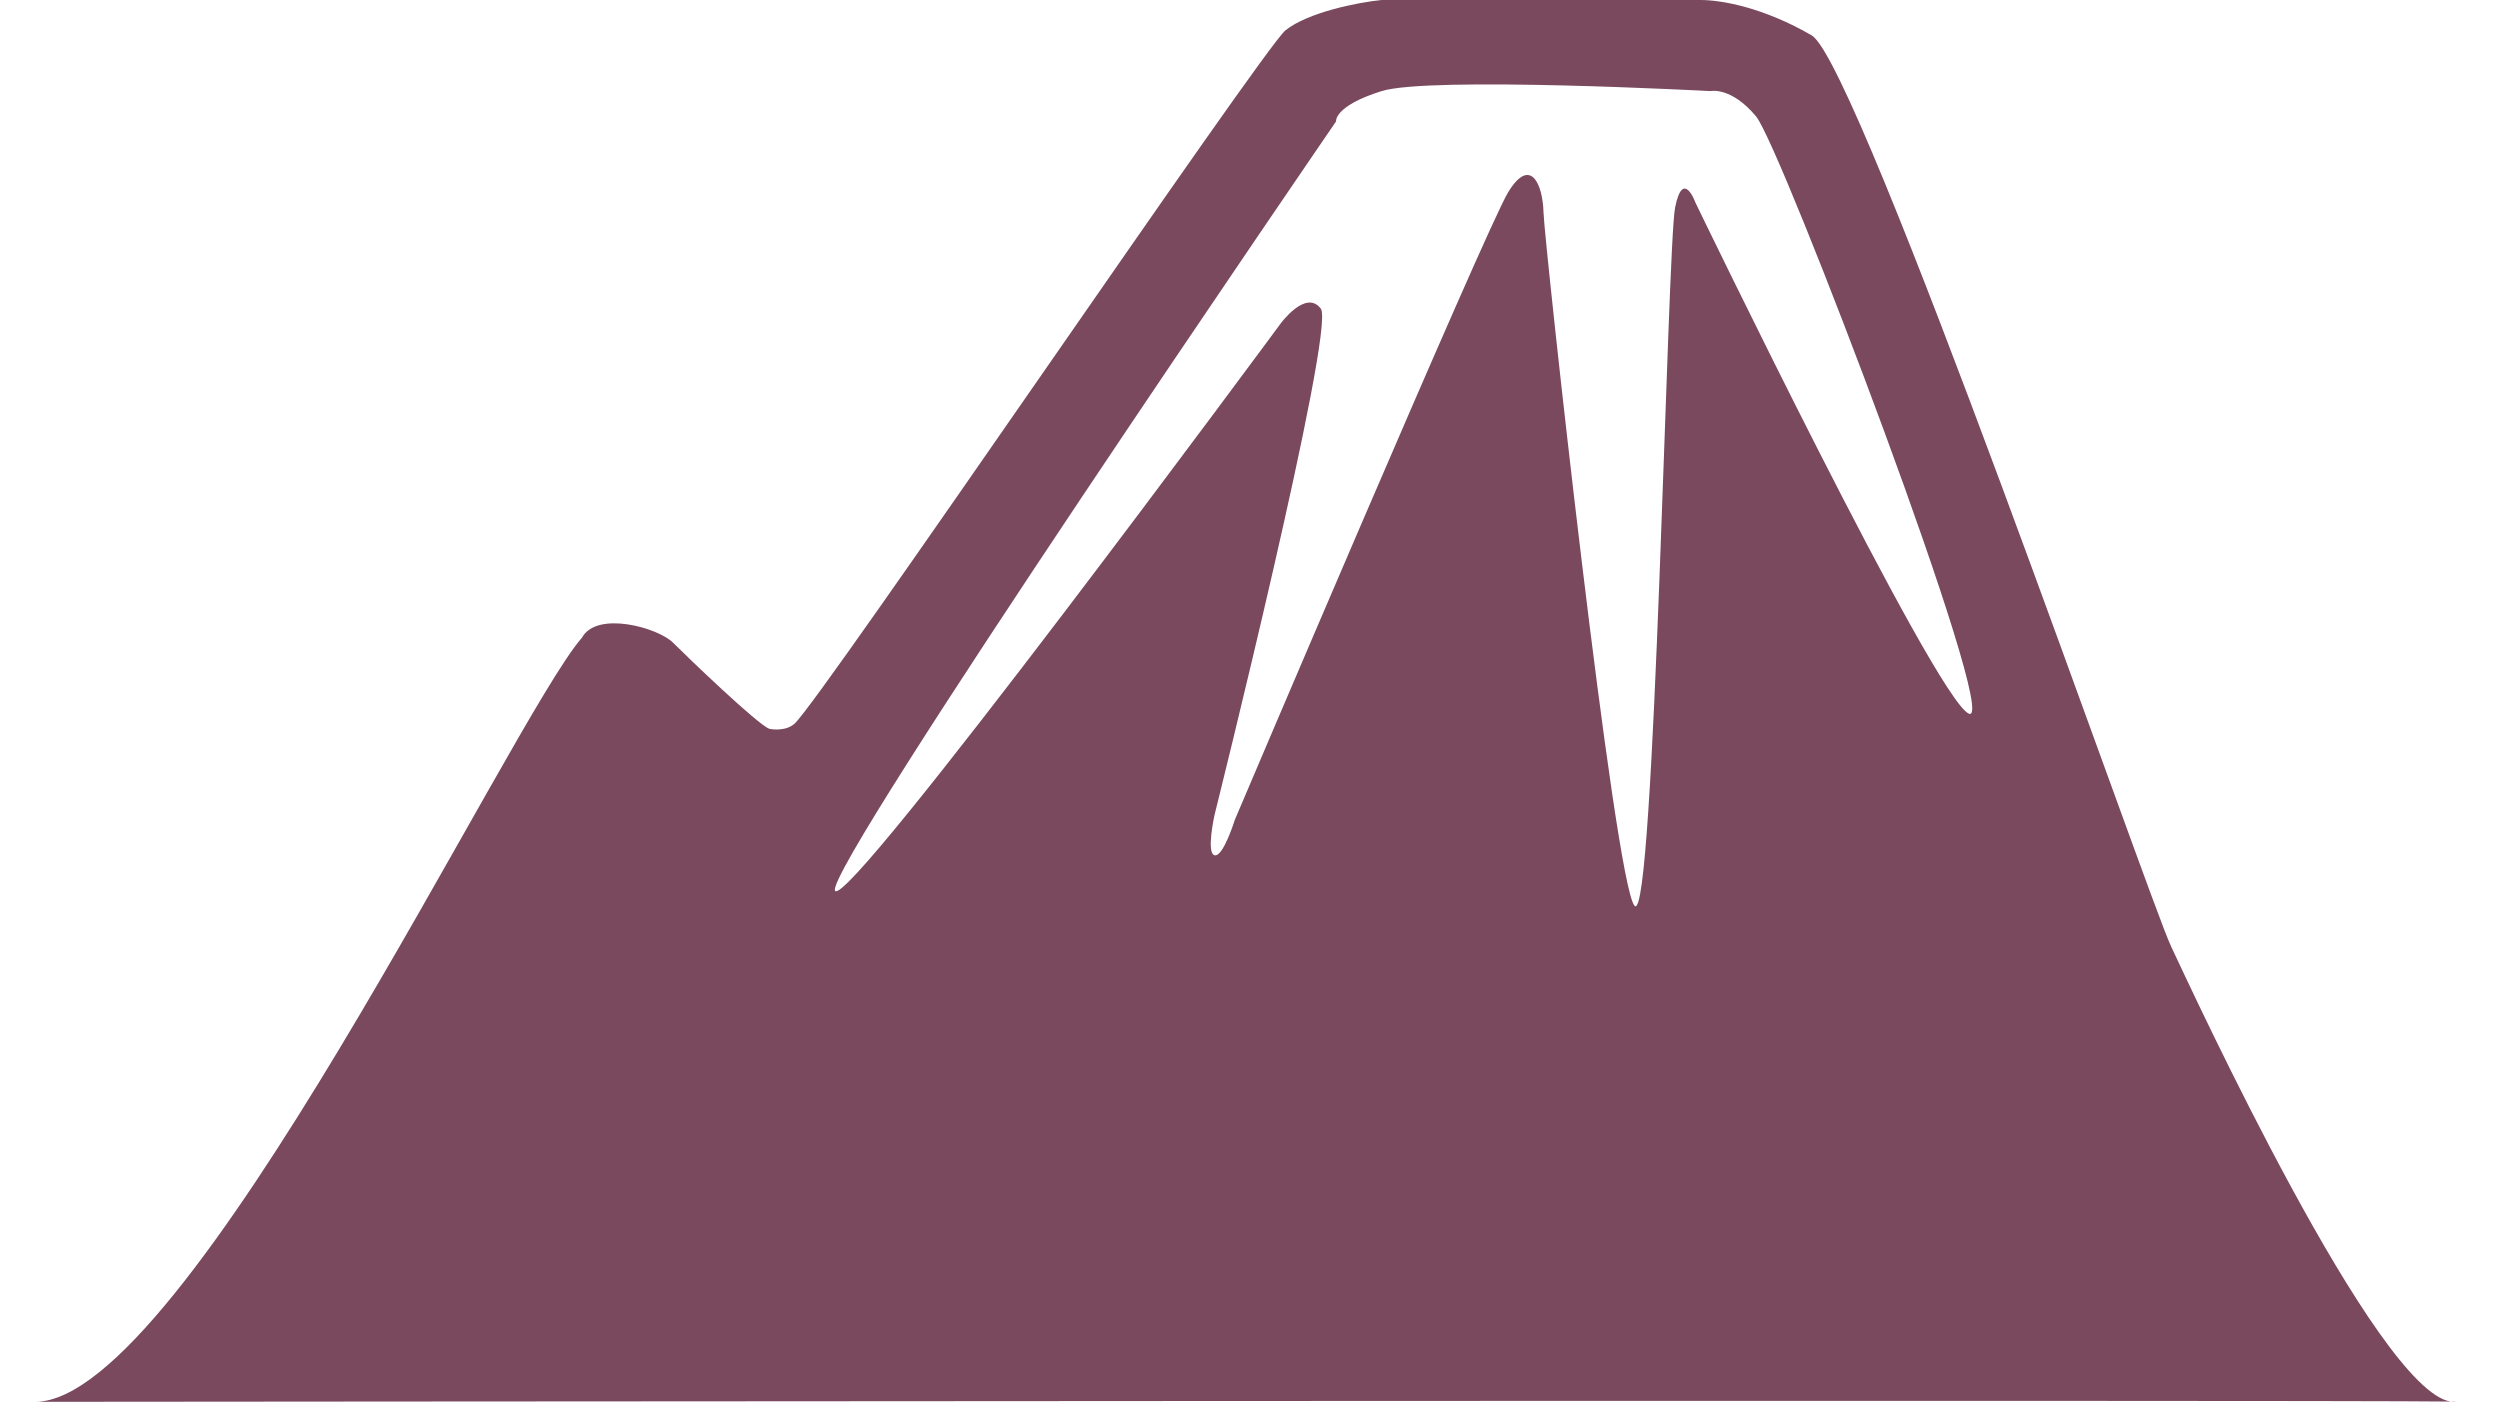
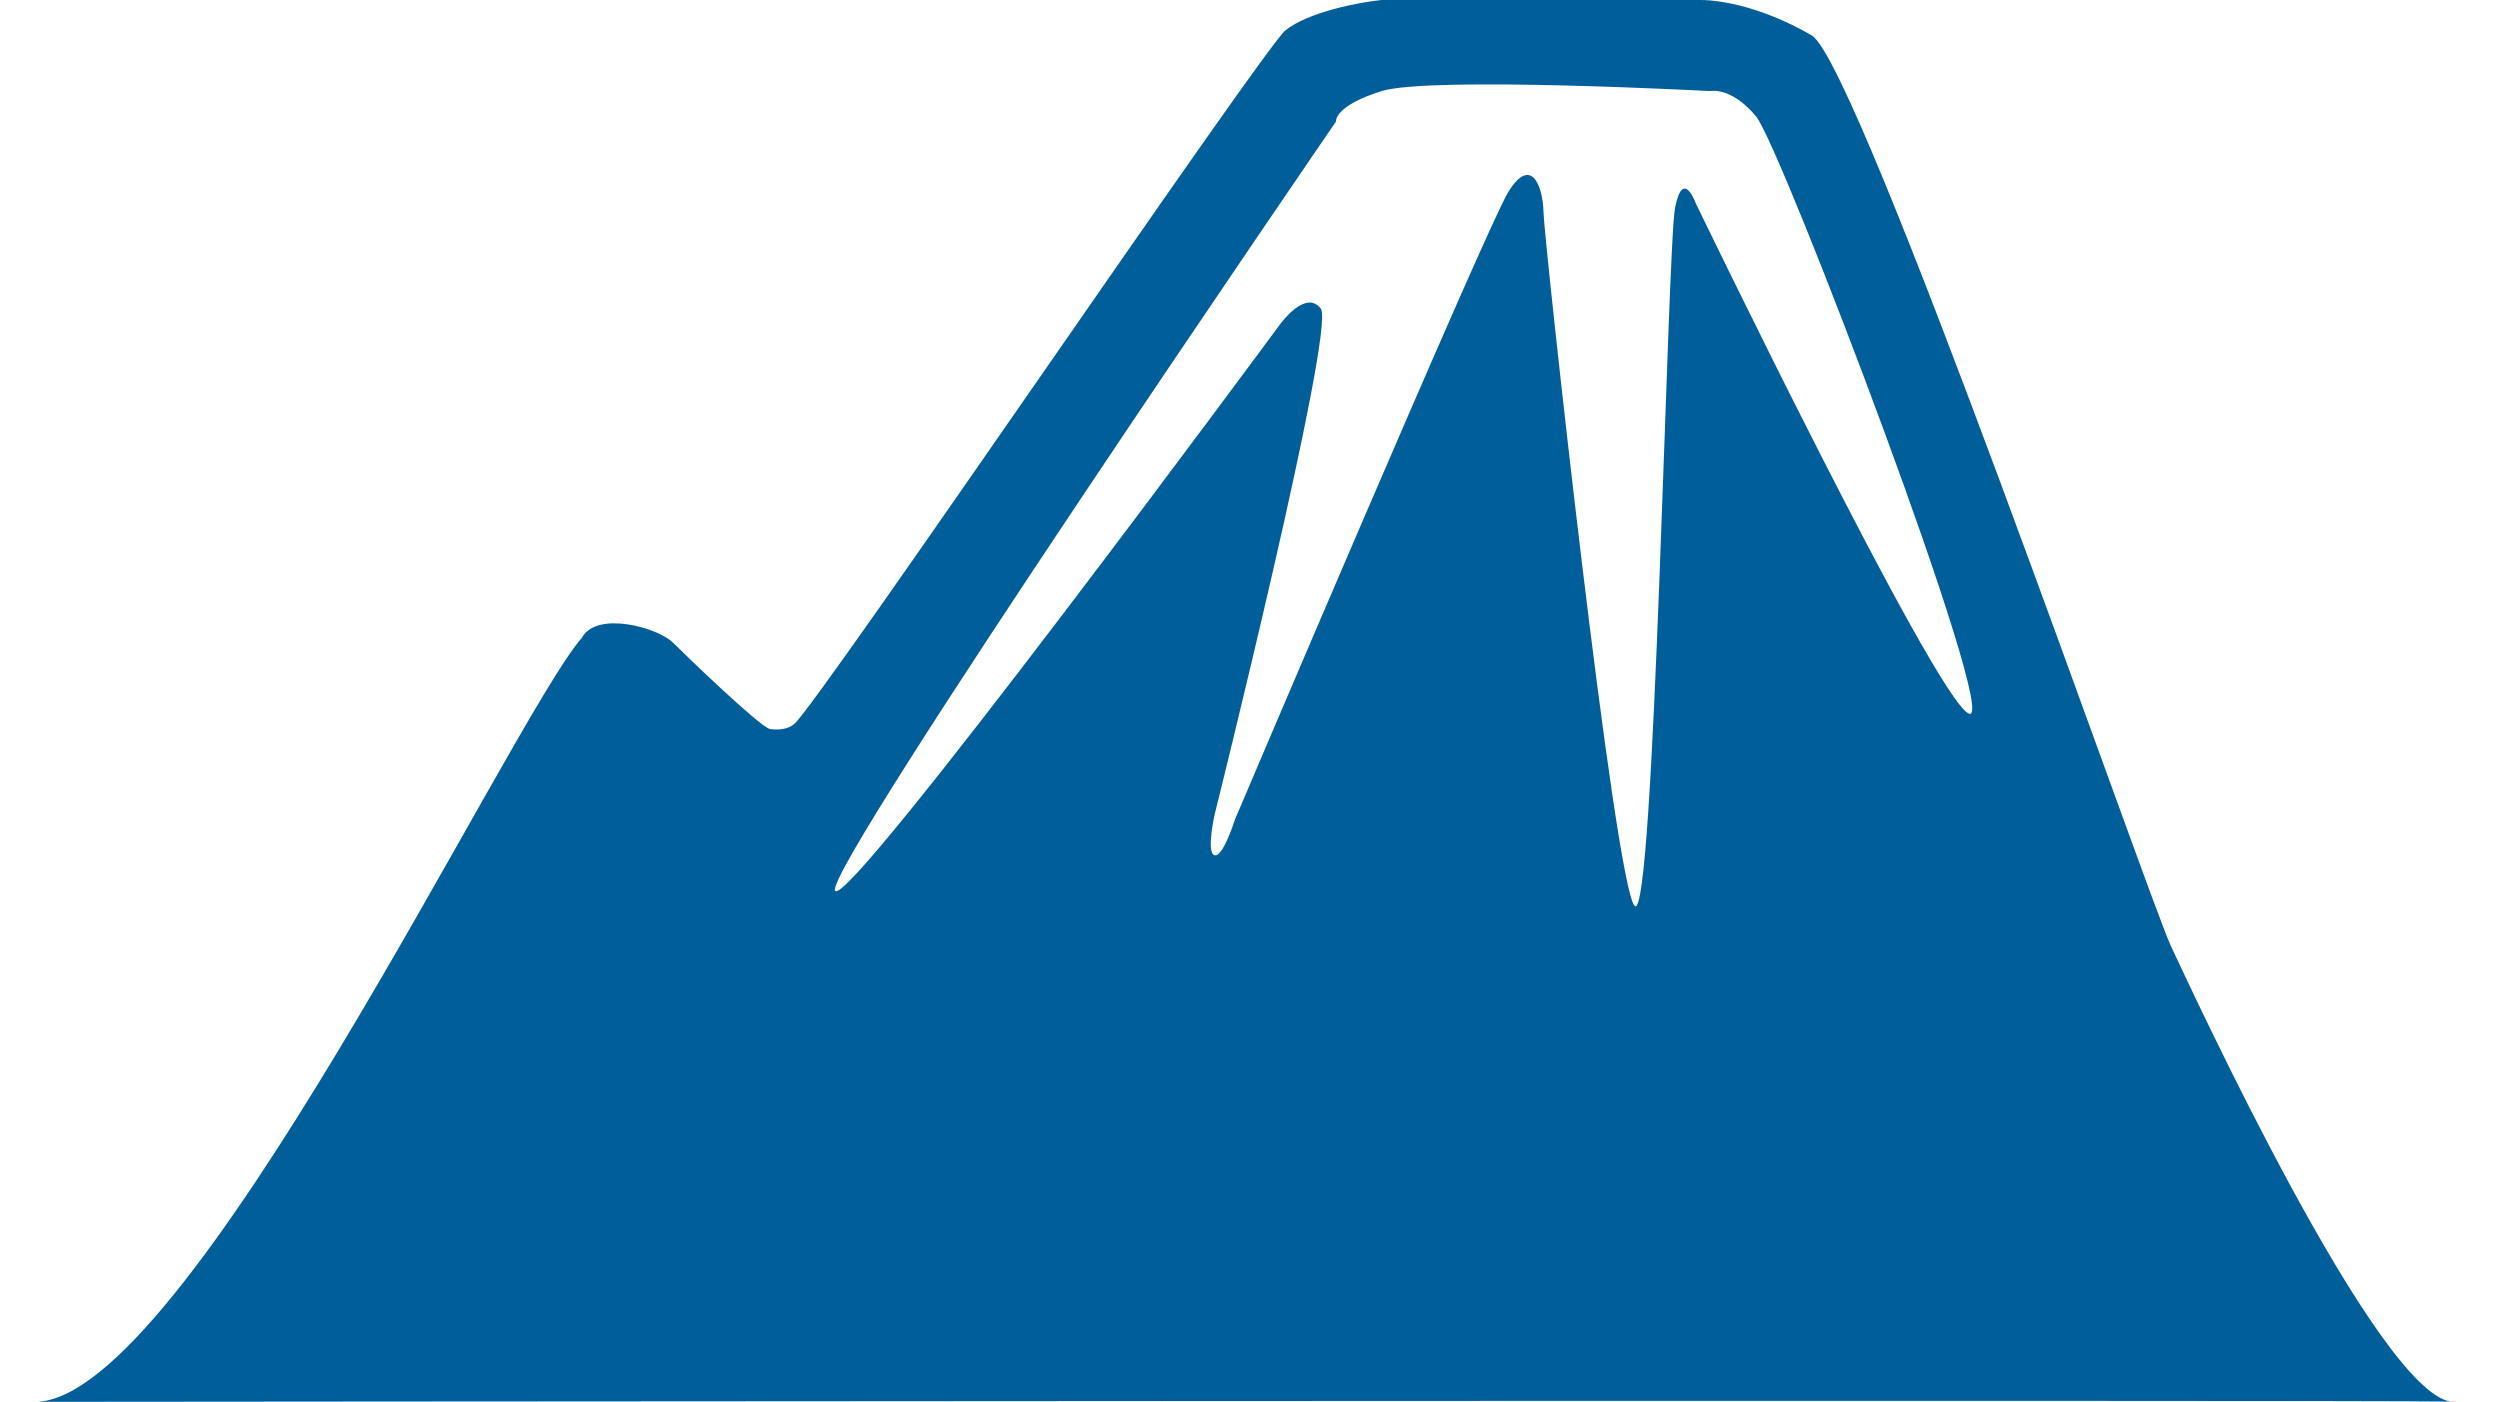
<svg xmlns="http://www.w3.org/2000/svg" version="1.1" id="Ebene_1" x="0px" y="0px" width="237.1px" height="132.949px" viewBox="0 0 237.1 132.949" enable-background="new 0 0 237.1 132.949" xml:space="preserve">
-   <path fill-rule="evenodd" clip-rule="evenodd" fill="#7a495d" d="M205.903,89.753c-2.19-4.647-29.574-83.774-34.077-86.393  C167.323,0.741,163.334,0,161.267,0s-11.999,0-11.999,0s-15.941-0.229-18.238,0c-2.298,0.23-7.006,1.18-9.12,2.88  c-2.113,1.7-44.047,63.498-46.556,65.755c-0.846,0.76-2.268,0.528-2.4,0.48c-1.102-0.404-7.688-6.728-9.12-8.16  c-1.431-1.432-7.224-3.055-8.639-0.48c-6.753,7.715-37.502,72.4-51.835,72.474c0,0,217.373-0.197,229.068-0.024  C225.398,131.865,208.056,94.322,205.903,89.753z M186.705,67.675c-3.256-1.56-25.918-48.476-25.918-48.476s-1.173-3.251-1.92,0.48  c-0.746,3.73-1.94,68.202-3.839,66.234s-8.572-63.042-8.64-65.754c-0.067-2.713-1.256-5.379-3.359-1.92S117.11,77.754,117.11,77.754  s-1.106,3.563-1.92,3.359c-0.814-0.203,0-3.839,0-3.839s11.504-46.097,10.079-47.996c-1.424-1.899-3.839,1.44-3.839,1.44  S80.279,86.508,79.193,84.473c-1.085-2.035,47.516-72.954,47.516-72.954s-0.226-1.455,4.32-2.879c4.545-1.425,31.197,0,31.197,0  s1.945-0.449,4.32,2.4C168.92,13.888,189.961,69.235,186.705,67.675z" />
+   <path fill-rule="evenodd" clip-rule="evenodd" fill="#005f9b" d="M205.903,89.753c-2.19-4.647-29.574-83.774-34.077-86.393  C167.323,0.741,163.334,0,161.267,0s-11.999,0-11.999,0s-15.941-0.229-18.238,0c-2.298,0.23-7.006,1.18-9.12,2.88  c-2.113,1.7-44.047,63.498-46.556,65.755c-0.846,0.76-2.268,0.528-2.4,0.48c-1.102-0.404-7.688-6.728-9.12-8.16  c-1.431-1.432-7.224-3.055-8.639-0.48c-6.753,7.715-37.502,72.4-51.835,72.474c0,0,217.373-0.197,229.068-0.024  C225.398,131.865,208.056,94.322,205.903,89.753z M186.705,67.675c-3.256-1.56-25.918-48.476-25.918-48.476s-1.173-3.251-1.92,0.48  c-0.746,3.73-1.94,68.202-3.839,66.234s-8.572-63.042-8.64-65.754c-0.067-2.713-1.256-5.379-3.359-1.92S117.11,77.754,117.11,77.754  s-1.106,3.563-1.92,3.359c-0.814-0.203,0-3.839,0-3.839s11.504-46.097,10.079-47.996c-1.424-1.899-3.839,1.44-3.839,1.44  S80.279,86.508,79.193,84.473c-1.085-2.035,47.516-72.954,47.516-72.954s-0.226-1.455,4.32-2.879c4.545-1.425,31.197,0,31.197,0  s1.945-0.449,4.32,2.4C168.92,13.888,189.961,69.235,186.705,67.675z" />
  <path fill-rule="evenodd" clip-rule="evenodd" fill="#E30E13" d="M232.428,132.925c0.12,0.018,0.238,0.027,0.353,0.024  C233.057,132.94,232.924,132.933,232.428,132.925z" />
</svg>
